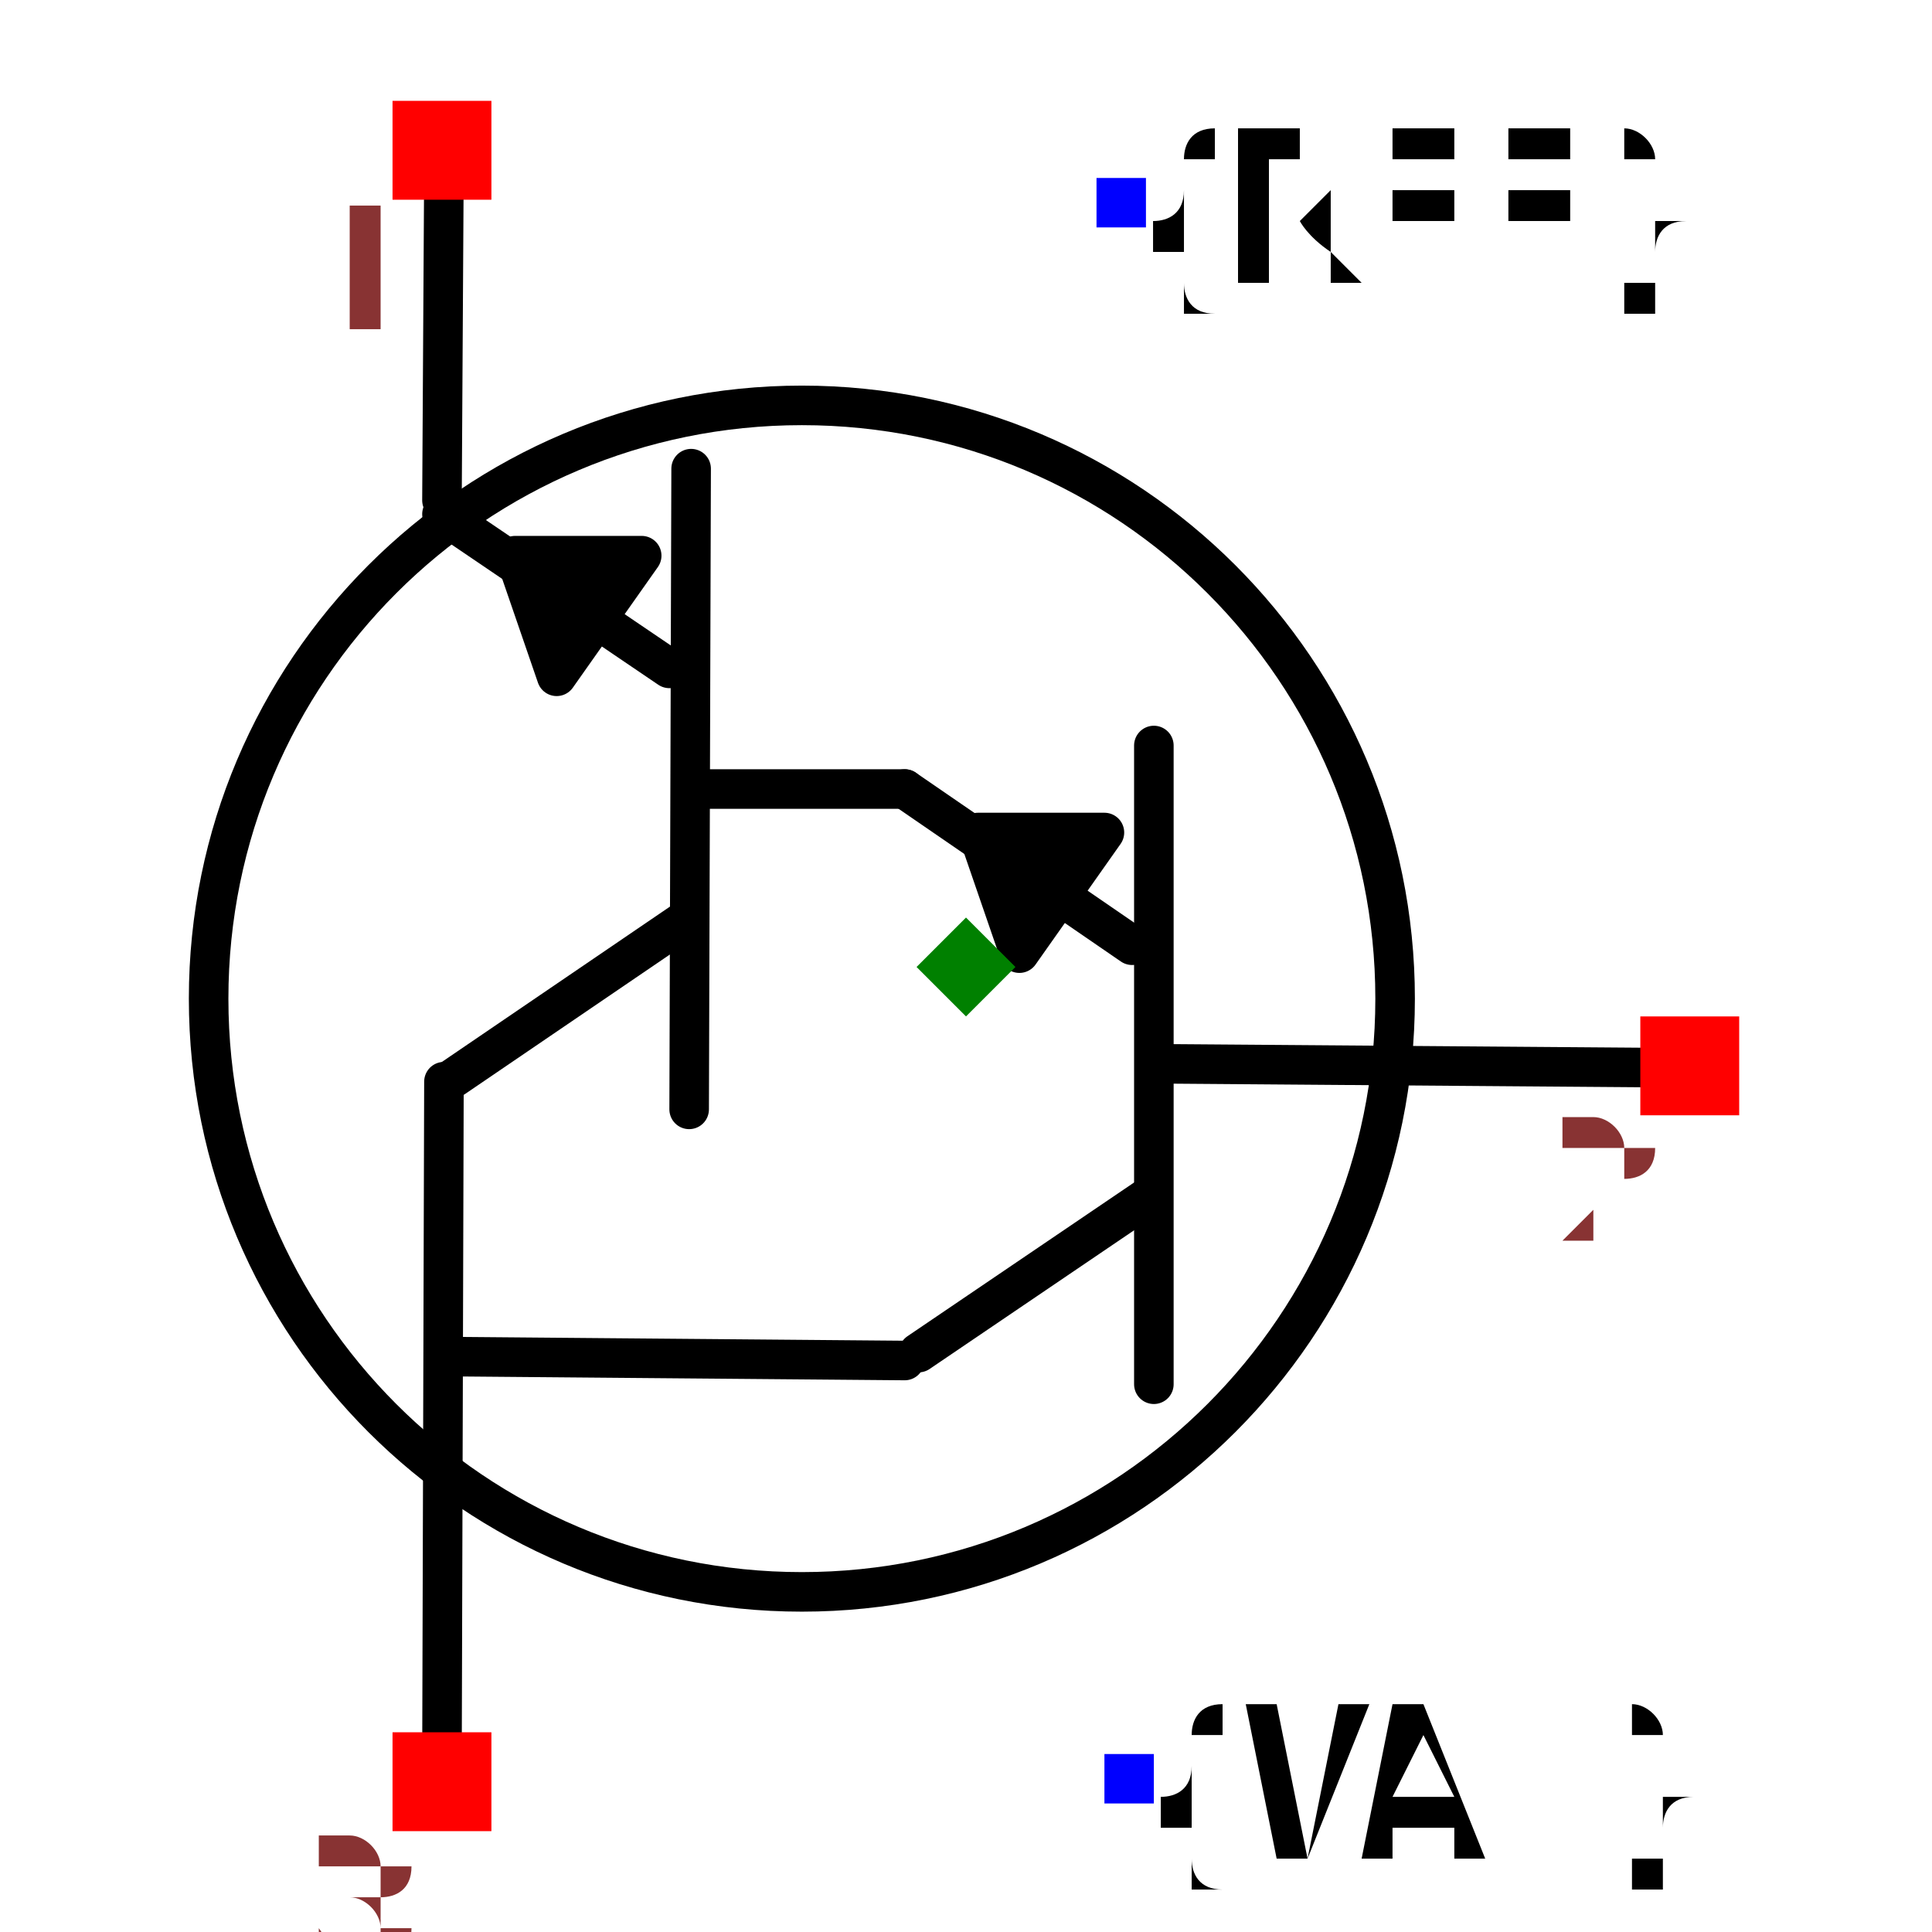
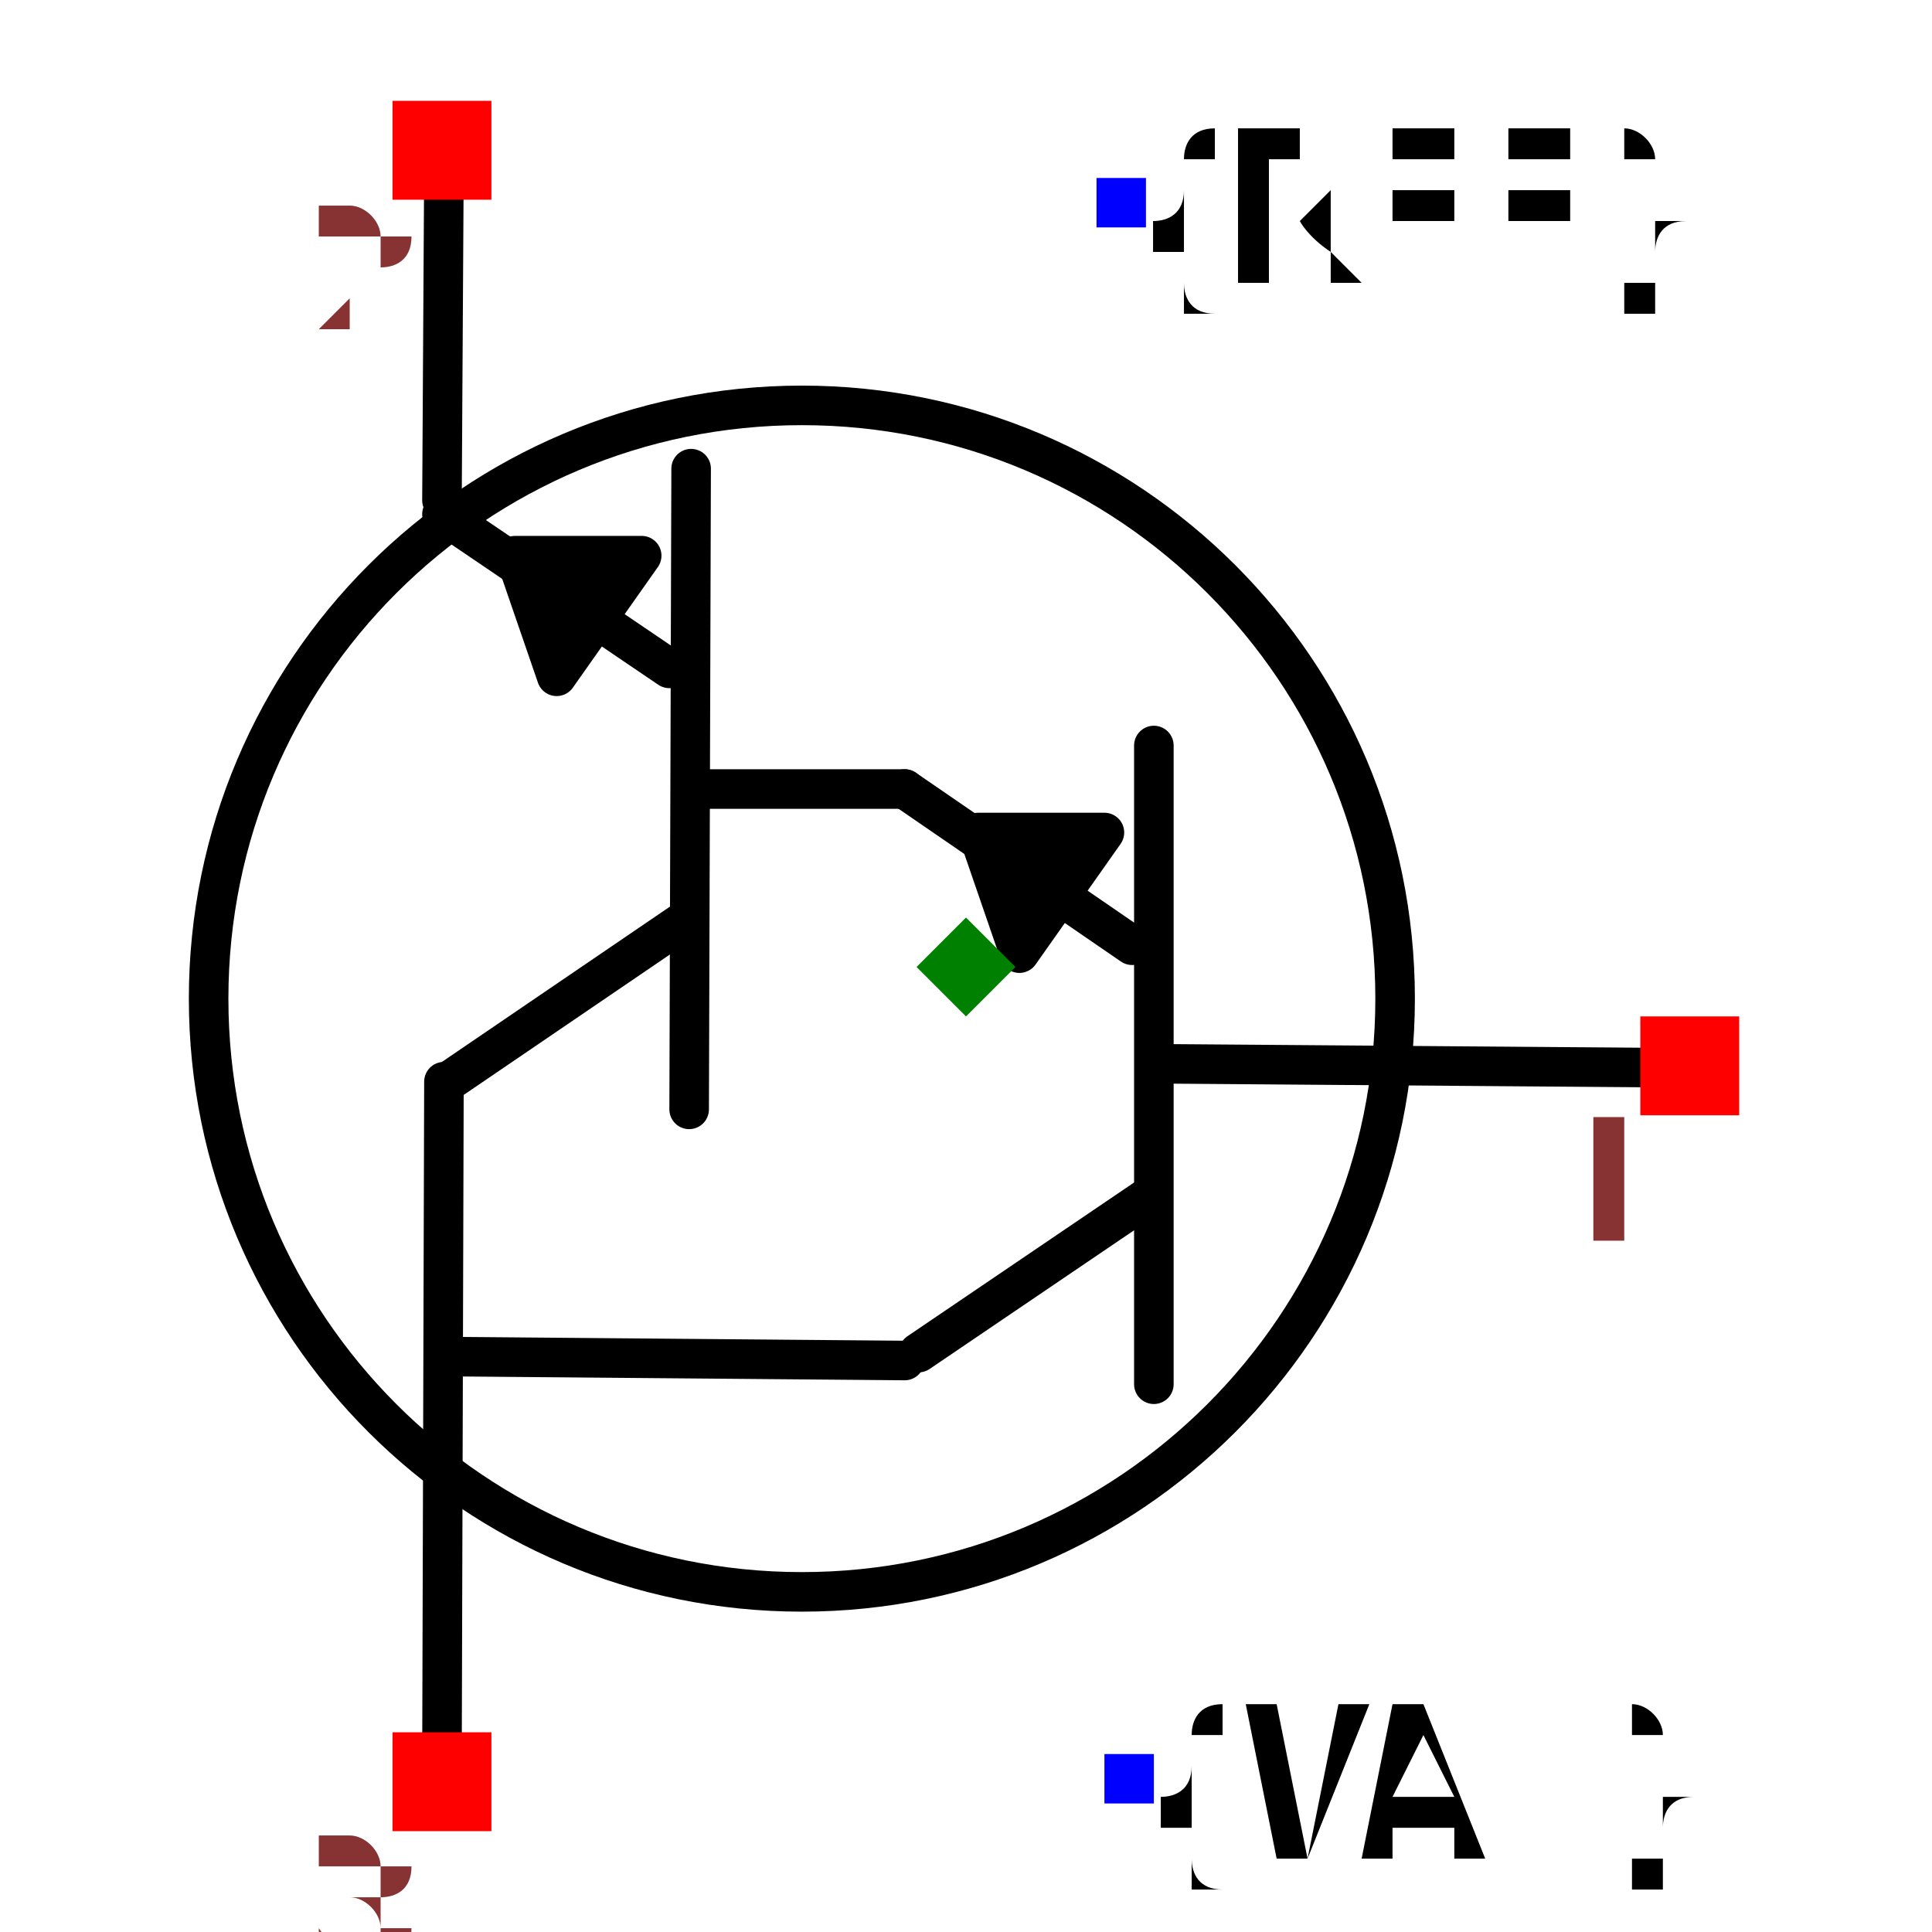
<svg xmlns="http://www.w3.org/2000/svg" width="150" height="150" viewBox="1.515 1.064 0.898 0.977">
  <path d="M1.933,1.463 L1.829,1.463" fill="none" stroke="black" stroke-width="0.02" stroke-linecap="round" stroke-linejoin="round" />
  <path d="M1.824,1.625 L1.825,1.301" fill="none" stroke="black" stroke-width="0.02" stroke-linecap="round" stroke-linejoin="round" />
  <path d="M1.705,1.609 L1.821,1.53" fill="none" stroke="black" stroke-width="0.02" stroke-linecap="round" stroke-linejoin="round" />
  <path d="M1.699,1.324 L1.814,1.402" fill="none" stroke="black" stroke-width="0.02" stroke-linecap="round" stroke-linejoin="round" />
  <path d="M1.7,1.611 L1.699,1.954" fill="none" stroke="black" stroke-width="0.02" stroke-linecap="round" stroke-linejoin="round" />
  <path d="M1.7,1.149 L1.699,1.317" fill="none" stroke="black" stroke-width="0.02" stroke-linecap="round" stroke-linejoin="round" />
  <path d="M1.757,1.406 L1.8,1.345 L1.736,1.345 L1.757,1.406" fill="black" stroke="black" stroke-width="0.02" stroke-linecap="round" stroke-linejoin="round" />
  <path d="M2.329,1.604 L2.068,1.602" fill="none" stroke="black" stroke-width="0.02" stroke-linecap="round" stroke-linejoin="round" />
  <path d="M2.059,1.764 L2.059,1.441" fill="none" stroke="black" stroke-width="0.02" stroke-linecap="round" stroke-linejoin="round" />
  <path d="M1.94,1.748 L2.055,1.67" fill="none" stroke="black" stroke-width="0.02" stroke-linecap="round" stroke-linejoin="round" />
  <path d="M1.933,1.463 L2.048,1.542" fill="none" stroke="black" stroke-width="0.02" stroke-linecap="round" stroke-linejoin="round" />
  <path d="M1.991,1.546 L2.034,1.485 L1.97,1.485 L1.991,1.546" fill="black" stroke="black" stroke-width="0.02" stroke-linecap="round" stroke-linejoin="round" />
  <path d="M1.933,1.752 L1.7,1.75" fill="none" stroke="black" stroke-width="0.02" stroke-linecap="round" stroke-linejoin="round" />
  <text x="2.047" y="1.963" dx="0" dy="0.038" text-anchor="start" style="font: 0.1px monospace; fill: black">{VAL}</text>
  <rect x="2.034" y="1.951" width="0.025" height="0.025" fill="blue" />
  <text x="2.043" y="1.167" dx="0" dy="0.038" text-anchor="start" style="font: 0.1px monospace; fill: black">{REF}</text>
  <rect x="2.03" y="1.154" width="0.025" height="0.025" fill="blue" />
  <circle cx="1.881" cy="1.569" r="0.3" fill="none" stroke="black" stroke-width="0.02" />
+   <rect x="2.305" y="1.578" width="0.05" height="0.05" fill="red" />
+   <text x="2.29" y="1.693" text-anchor="middle" style="font: 0.08px monospace; fill: #833;">1</text>
  <rect x="1.674" y="1.115" width="0.05" height="0.05" fill="red" />
-   <text x="1.659" y="1.23" text-anchor="middle" style="font: 0.08px monospace; fill: #833;">1</text>
-   <rect x="2.305" y="1.578" width="0.05" height="0.05" fill="red" />
-   <text x="2.29" y="1.693" text-anchor="middle" style="font: 0.08px monospace; fill: #833;">2</text>
+   <text x="1.659" y="1.23" text-anchor="middle" style="font: 0.08px monospace; fill: #833;">2</text>
  <rect x="1.674" y="1.94" width="0.05" height="0.05" fill="red" />
  <text x="1.659" y="2.055" text-anchor="middle" style="font: 0.08px monospace; fill: #833;">3</text>
  <path d="M 1.964 1.528 L 1.989 1.553 L 1.964 1.578 L 1.939 1.553 Z" fill="green" />
  <text x="1.589" y="-1.96" style="font: 0.05px monospace; fill: #833;">0.75 x 0.81</text>
  <text x="1.589" y="-1.96" style="font: 0.05px monospace; fill: #833;">0.75 x 0.81</text>
</svg>
